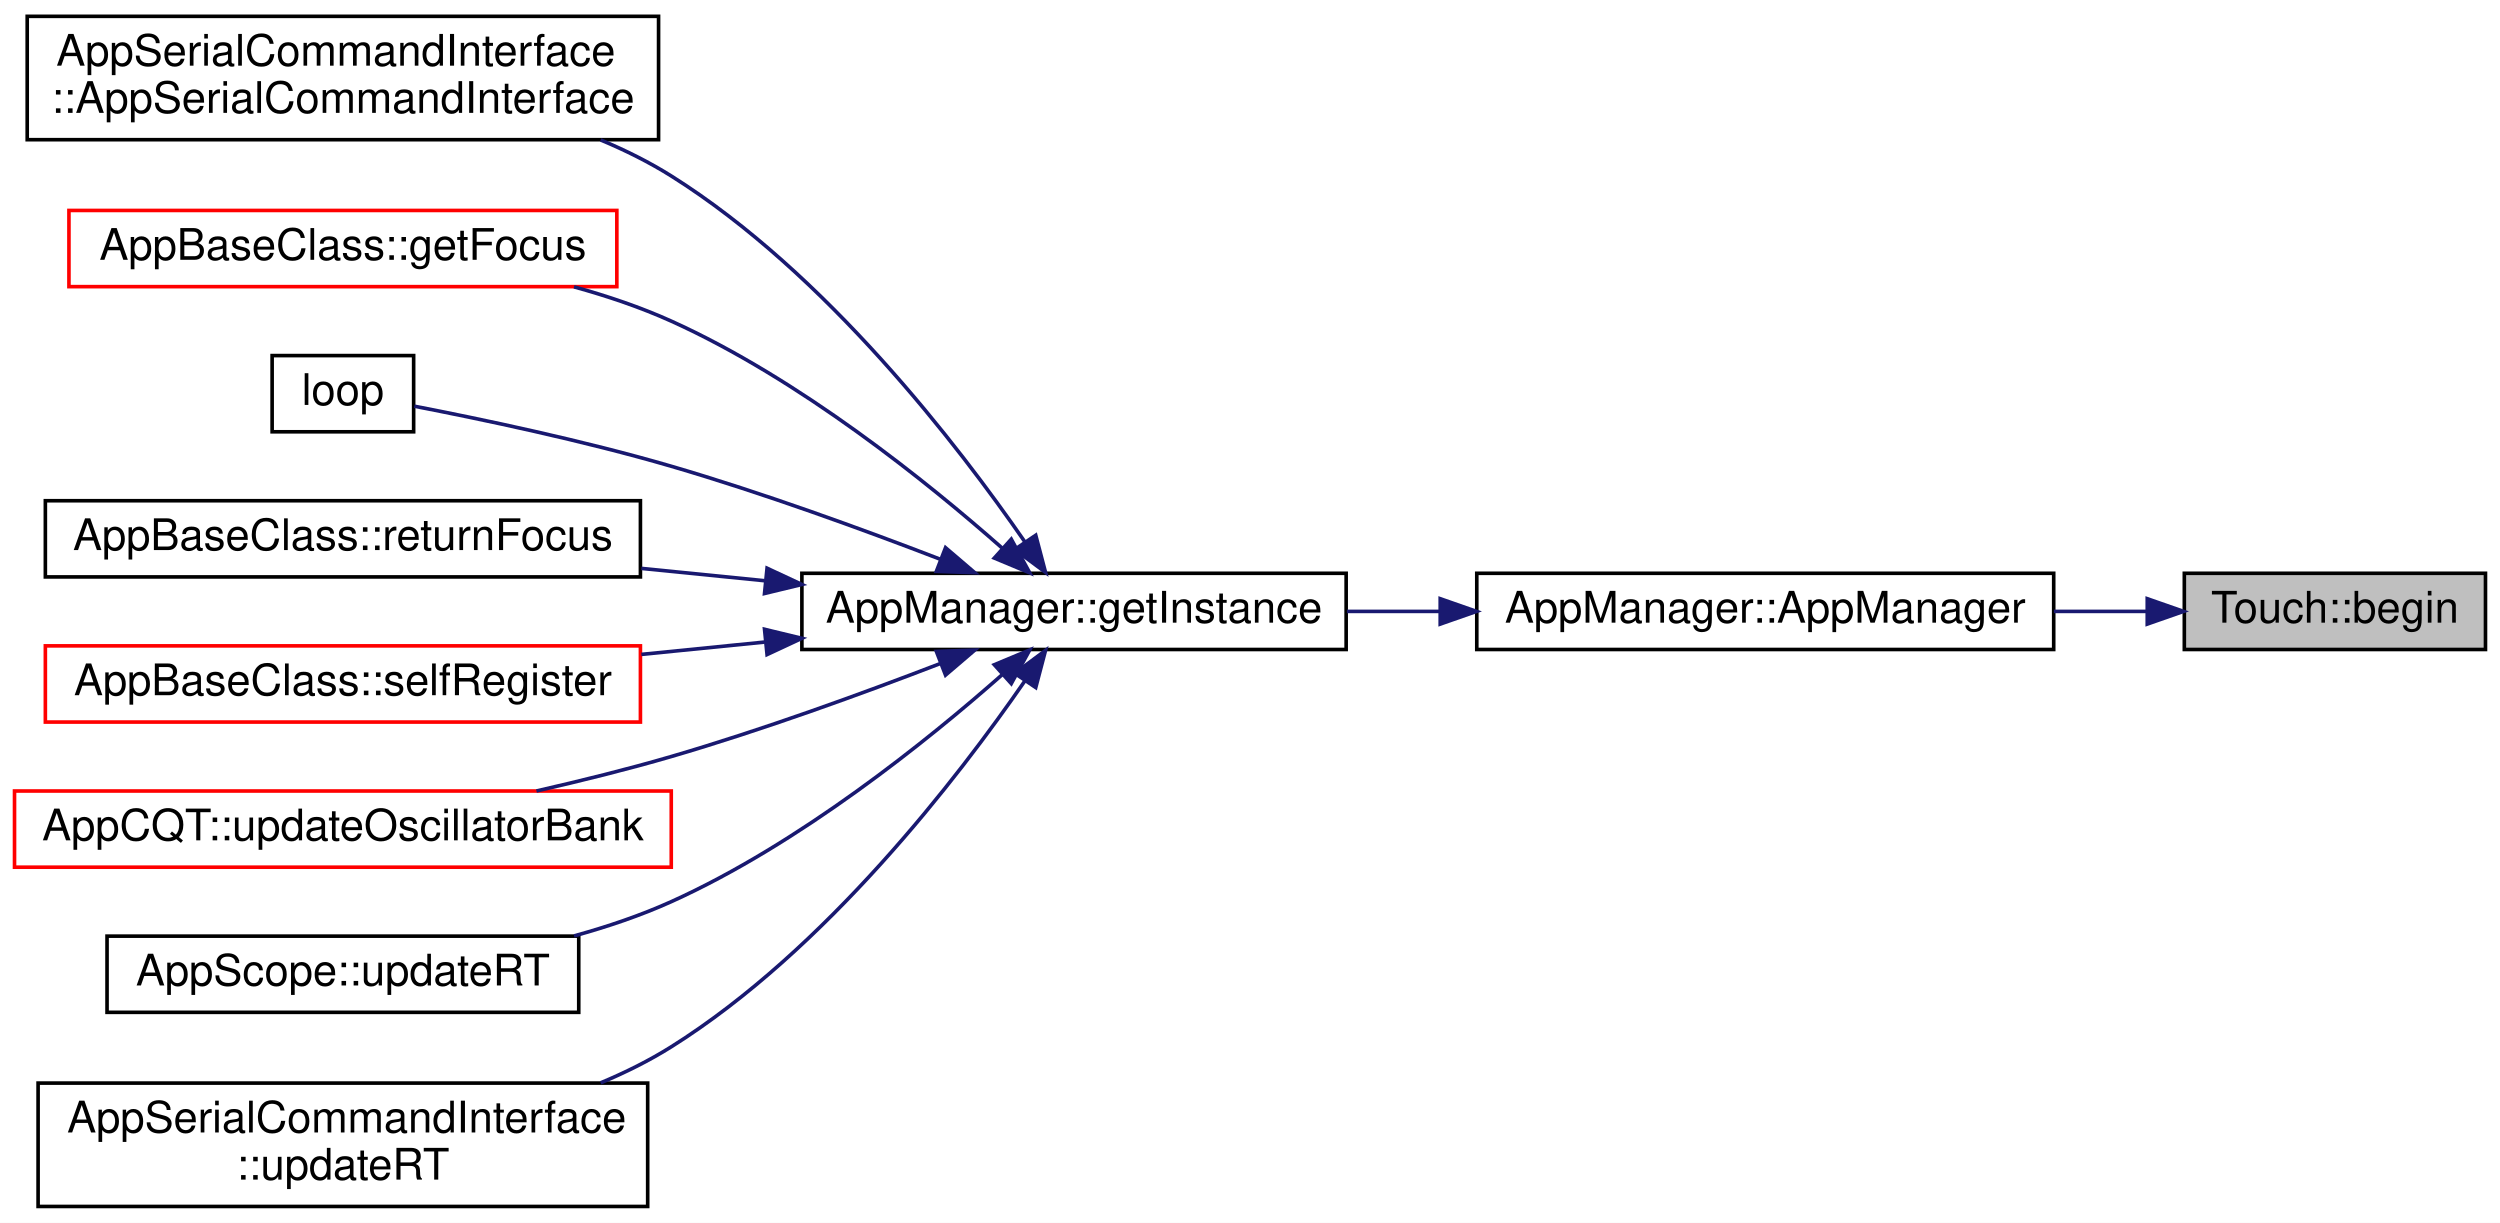
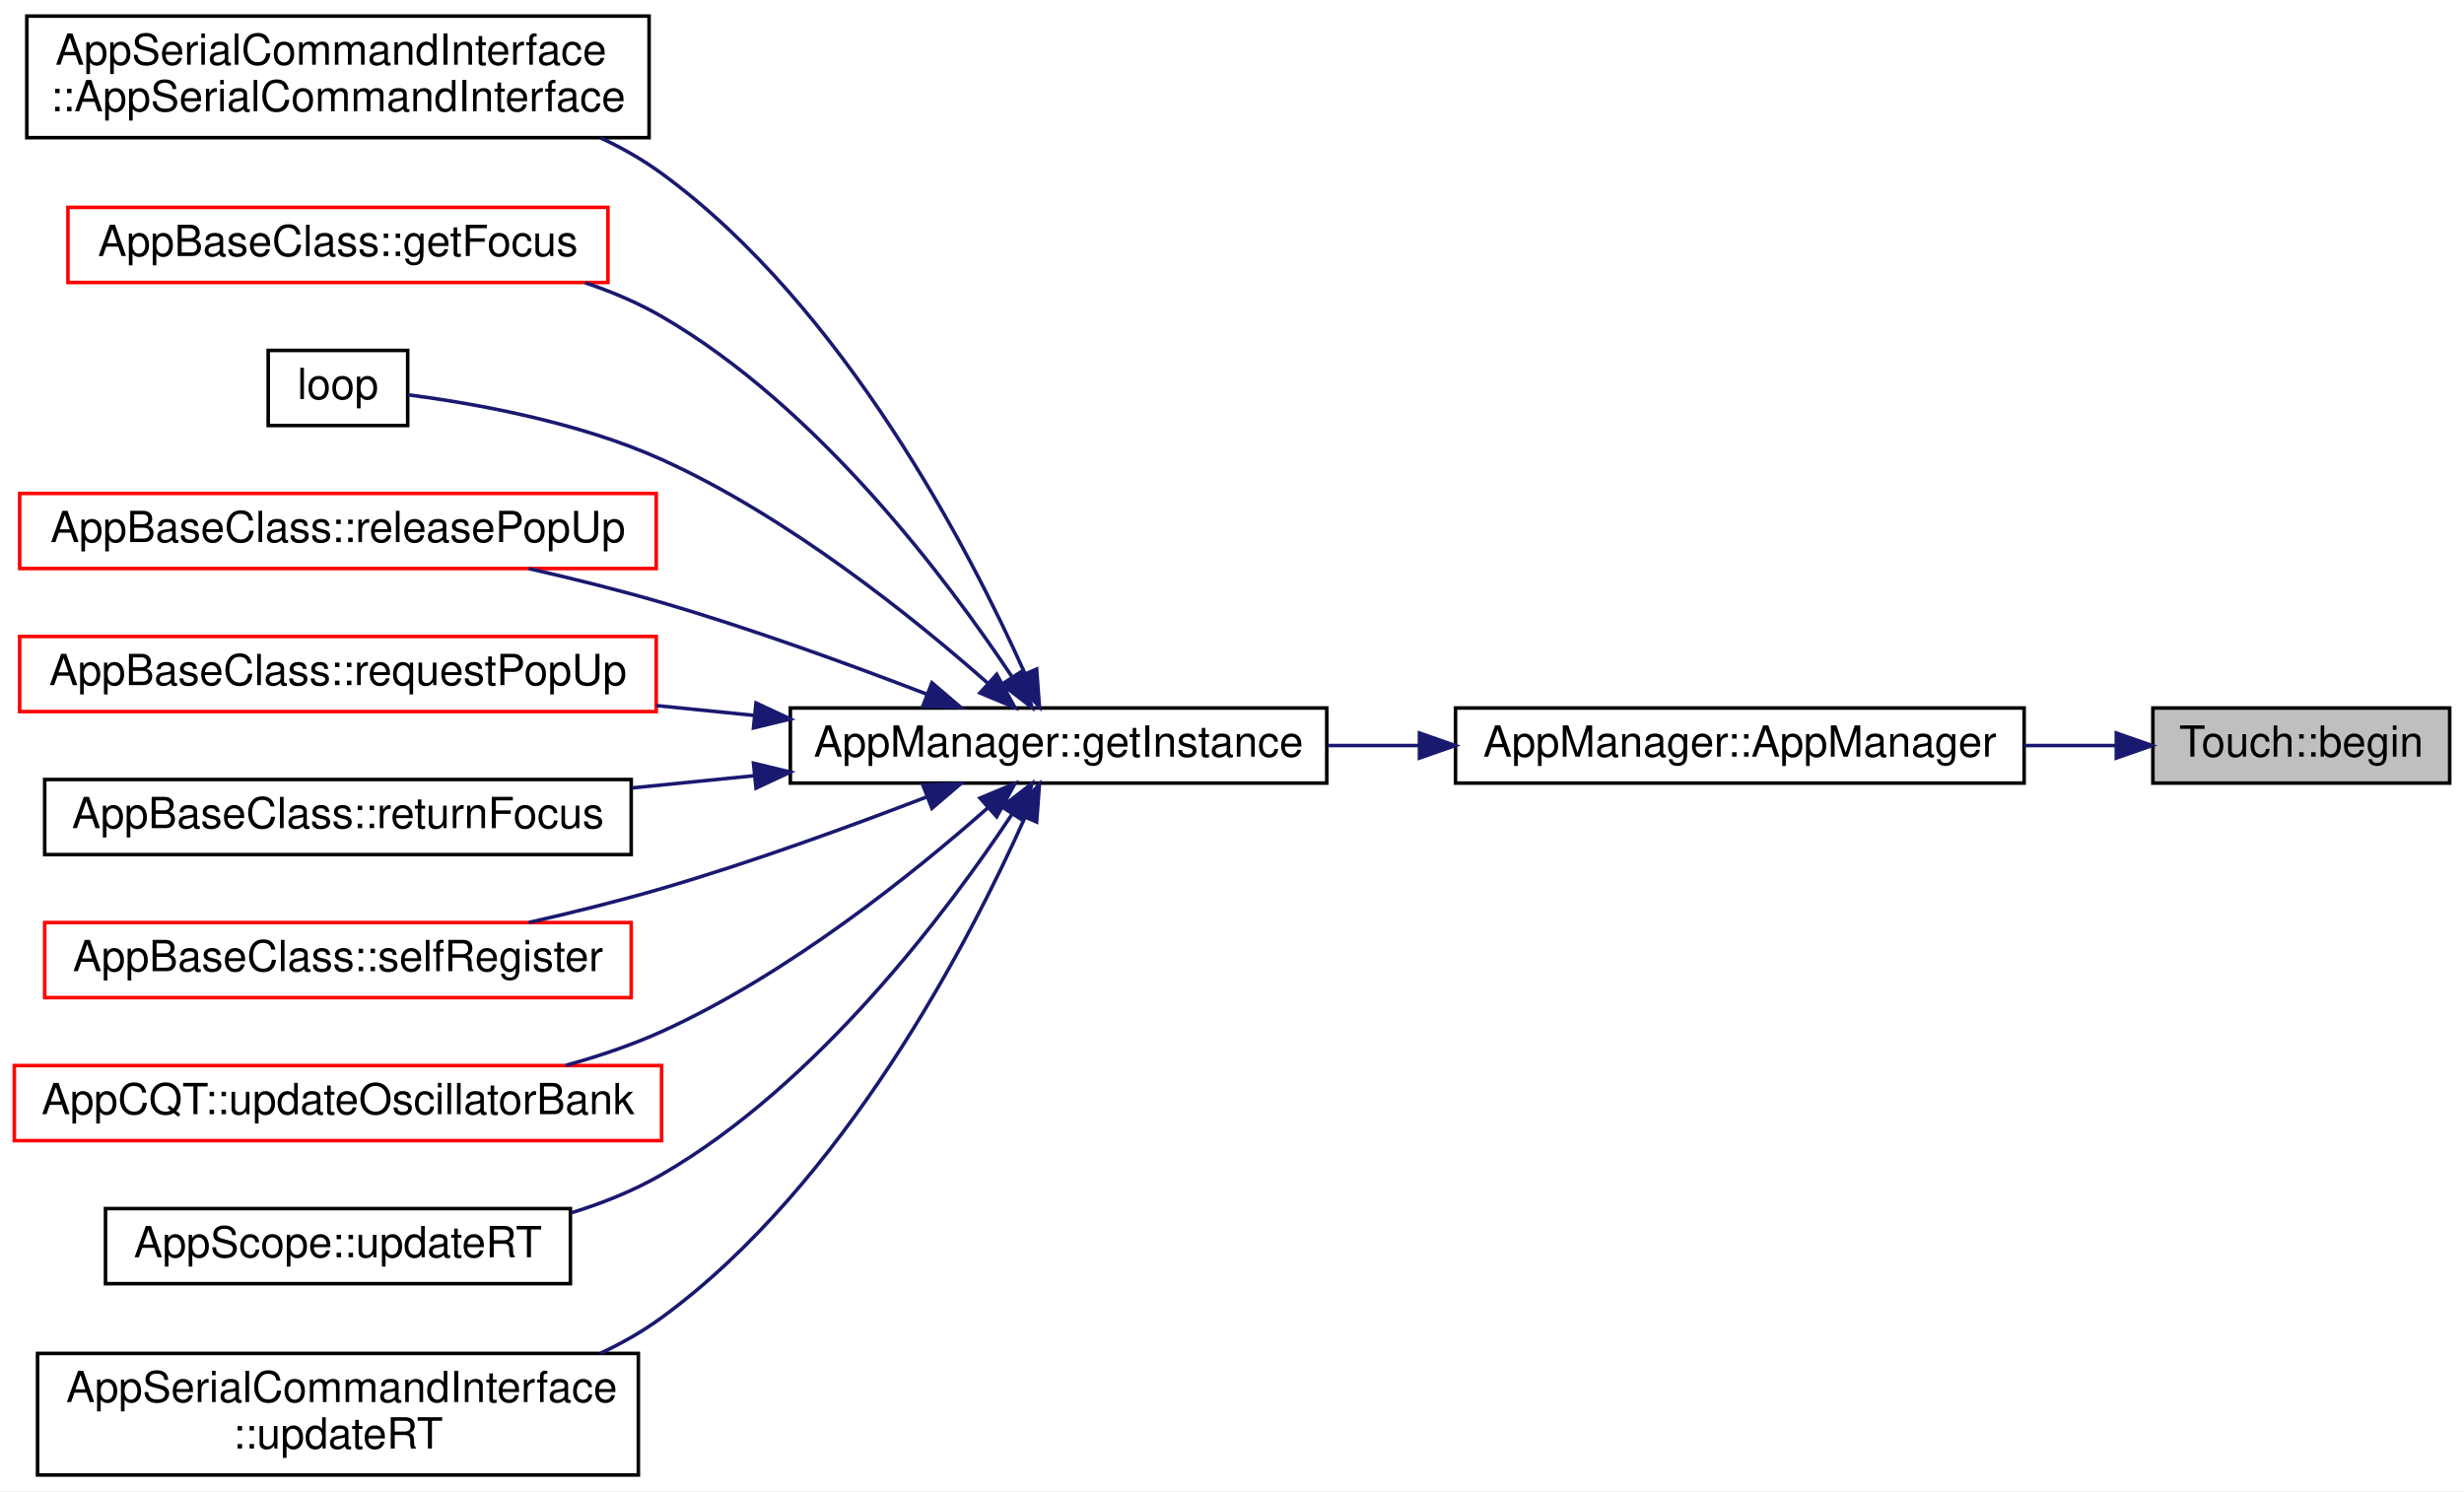
- <svg xmlns="http://www.w3.org/2000/svg" xmlns:xlink="http://www.w3.org/1999/xlink" width="689pt" height="337pt" viewBox="0.00 0.00 689.00 337.00">
-   <g id="graph0" class="graph" transform="scale(1 1) rotate(0) translate(4 333)">
-     <polygon fill="white" stroke="transparent" points="-4,4 -4,-333 685,-333 685,4 -4,4" />
+ <svg xmlns="http://www.w3.org/2000/svg" xmlns:xlink="http://www.w3.org/1999/xlink" width="689pt" height="417pt" viewBox="0.00 0.00 689.00 417.00">
+   <g id="graph0" class="graph" transform="scale(1 1) rotate(0) translate(4 413)">
+     <polygon fill="white" stroke="transparent" points="-4,4 -4,-413 685,-413 685,4 -4,4" />
    <g id="node1" class="node">
      <g id="a_node1">
        <a xlink:title=" ">
-           <polygon fill="#bfbfbf" stroke="black" points="598,-154 598,-175 681,-175 681,-154 598,-154" />
-           <text text-anchor="middle" x="639.5" y="-161.4" font-family="Helvetica,sans-Serif" font-size="12.00">Touch::begin</text>
+           <polygon fill="#bfbfbf" stroke="black" points="598,-194 598,-215 681,-215 681,-194 598,-194" />
+           <text text-anchor="middle" x="639.5" y="-201.4" font-family="Helvetica,sans-Serif" font-size="12.00">Touch::begin</text>
        </a>
      </g>
    </g>
    <g id="node2" class="node">
      <g id="a_node2">
        <a xlink:href="../../da/d96/class_app_manager.html#a6221fc1ede71f2ac539c052bbe0c7f6a" target="_top" xlink:title=" ">
-           <polygon fill="white" stroke="black" points="403,-154 403,-175 562,-175 562,-154 403,-154" />
-           <text text-anchor="middle" x="482.5" y="-161.4" font-family="Helvetica,sans-Serif" font-size="12.00">AppManager::AppManager</text>
+           <polygon fill="white" stroke="black" points="403,-194 403,-215 562,-215 562,-194 403,-194" />
+           <text text-anchor="middle" x="482.5" y="-201.4" font-family="Helvetica,sans-Serif" font-size="12.00">AppManager::AppManager</text>
        </a>
      </g>
    </g>
    <g id="edge1" class="edge">
-       <path fill="none" stroke="midnightblue" d="M587.64,-164.5C579.42,-164.5 570.75,-164.5 562.05,-164.5" />
-       <polygon fill="midnightblue" stroke="midnightblue" points="587.78,-168 597.78,-164.5 587.78,-161 587.78,-168" />
+       <path fill="none" stroke="midnightblue" d="M587.64,-204.5C579.42,-204.5 570.75,-204.5 562.05,-204.5" />
+       <polygon fill="midnightblue" stroke="midnightblue" points="587.78,-208 597.78,-204.5 587.78,-201 587.78,-208" />
    </g>
    <g id="node3" class="node">
      <g id="a_node3">
        <a xlink:href="../../da/d96/class_app_manager.html#aa76d9691e8d029656413590fbe4dee86" target="_top" xlink:title=" ">
-           <polygon fill="white" stroke="black" points="217,-154 217,-175 367,-175 367,-154 217,-154" />
-           <text text-anchor="middle" x="292" y="-161.4" font-family="Helvetica,sans-Serif" font-size="12.00">AppManager::getInstance</text>
+           <polygon fill="white" stroke="black" points="217,-194 217,-215 367,-215 367,-194 217,-194" />
+           <text text-anchor="middle" x="292" y="-201.4" font-family="Helvetica,sans-Serif" font-size="12.00">AppManager::getInstance</text>
        </a>
      </g>
    </g>
    <g id="edge2" class="edge">
-       <path fill="none" stroke="midnightblue" d="M392.89,-164.5C384.3,-164.5 375.65,-164.5 367.22,-164.5" />
-       <polygon fill="midnightblue" stroke="midnightblue" points="392.92,-168 402.92,-164.5 392.92,-161 392.92,-168" />
+       <path fill="none" stroke="midnightblue" d="M392.89,-204.5C384.3,-204.5 375.65,-204.5 367.22,-204.5" />
+       <polygon fill="midnightblue" stroke="midnightblue" points="392.92,-208 402.92,-204.5 392.92,-201 392.92,-208" />
    </g>
    <g id="node4" class="node">
      <g id="a_node4">
        <a xlink:href="../../d9/dad/class_app_serial_command_interface.html#a151da3de5e7fcec8fdf7f20fd9db658b" target="_top" xlink:title=" ">
-           <polygon fill="white" stroke="black" points="3.5,-294.5 3.5,-328.5 177.5,-328.5 177.5,-294.5 3.5,-294.5" />
-           <text text-anchor="start" x="11.5" y="-314.9" font-family="Helvetica,sans-Serif" font-size="12.00">AppSerialCommandInterface</text>
-           <text text-anchor="middle" x="90.5" y="-301.9" font-family="Helvetica,sans-Serif" font-size="12.00">::AppSerialCommandInterface</text>
+           <polygon fill="white" stroke="black" points="3.5,-374.5 3.5,-408.5 177.5,-408.5 177.5,-374.5 3.5,-374.5" />
+           <text text-anchor="start" x="11.5" y="-394.9" font-family="Helvetica,sans-Serif" font-size="12.00">AppSerialCommandInterface</text>
+           <text text-anchor="middle" x="90.5" y="-381.9" font-family="Helvetica,sans-Serif" font-size="12.00">::AppSerialCommandInterface</text>
        </a>
      </g>
    </g>
    <g id="edge3" class="edge">
-       <path fill="none" stroke="midnightblue" d="M278.45,-183.67C260.14,-210.17 223.6,-257.74 181,-284.5 174.95,-288.3 168.34,-291.59 161.54,-294.43" />
-       <polygon fill="midnightblue" stroke="midnightblue" points="281.45,-185.49 284.15,-175.25 275.65,-181.57 281.45,-185.49" />
+       <path fill="none" stroke="midnightblue" d="M282.57,-224.68C267.36,-258.65 232.07,-327.21 181,-364.5 175.76,-368.33 169.97,-371.62 163.93,-374.45" />
+       <polygon fill="midnightblue" stroke="midnightblue" points="285.87,-225.88 286.65,-215.32 279.45,-223.09 285.87,-225.88" />
    </g>
    <g id="node5" class="node">
      <g id="a_node5">
        <a xlink:href="../../db/d69/class_app_base_class.html#afcd9194843e5eb3f6140e28cc3c9e8f9" target="_top" xlink:title=" ">
-           <polygon fill="white" stroke="red" points="15,-254 15,-275 166,-275 166,-254 15,-254" />
-           <text text-anchor="middle" x="90.5" y="-261.4" font-family="Helvetica,sans-Serif" font-size="12.00">AppBaseClass::getFocus</text>
+           <polygon fill="white" stroke="red" points="15,-334 15,-355 166,-355 166,-334 15,-334" />
+           <text text-anchor="middle" x="90.5" y="-341.4" font-family="Helvetica,sans-Serif" font-size="12.00">AppBaseClass::getFocus</text>
        </a>
      </g>
    </g>
    <g id="edge4" class="edge">
-       <path fill="none" stroke="midnightblue" d="M272.34,-181.82C251.6,-200.14 216.34,-228.54 181,-244.5 172.58,-248.3 163.39,-251.41 154.2,-253.94" />
-       <polygon fill="midnightblue" stroke="midnightblue" points="274.71,-184.41 279.8,-175.12 270.03,-179.2 274.71,-184.41" />
+       <path fill="none" stroke="midnightblue" d="M278.99,-223.71C261.09,-250.65 224.77,-299.19 181,-324.5 174.38,-328.33 167.1,-331.42 159.64,-333.92" />
+       <polygon fill="midnightblue" stroke="midnightblue" points="282.03,-225.45 284.54,-215.15 276.16,-221.64 282.03,-225.45" />
    </g>
    <g id="node6" class="node">
      <g id="a_node6">
        <a xlink:href="../../df/d0a/main_8cpp.html#a0b33edabd7f1c4e4a0bf32c67269be2f" target="_top" xlink:title=" ">
-           <polygon fill="white" stroke="black" points="71,-214 71,-235 110,-235 110,-214 71,-214" />
-           <text text-anchor="middle" x="90.5" y="-221.4" font-family="Helvetica,sans-Serif" font-size="12.00">loop</text>
+           <polygon fill="white" stroke="black" points="71,-294 71,-315 110,-315 110,-294 71,-294" />
+           <text text-anchor="middle" x="90.5" y="-301.4" font-family="Helvetica,sans-Serif" font-size="12.00">loop</text>
        </a>
      </g>
    </g>
    <g id="edge5" class="edge">
-       <path fill="none" stroke="midnightblue" d="M255.04,-178.91C233.74,-187.11 206.09,-197.17 181,-204.5 156.85,-211.56 128.42,-217.52 110.19,-221.05" />
-       <polygon fill="midnightblue" stroke="midnightblue" points="256.59,-182.06 264.65,-175.17 254.06,-175.53 256.59,-182.06" />
+       <path fill="none" stroke="midnightblue" d="M272.34,-221.82C251.6,-240.14 216.34,-268.54 181,-284.5 157.78,-294.99 128.63,-300.18 110.02,-302.6" />
+       <polygon fill="midnightblue" stroke="midnightblue" points="274.71,-224.41 279.8,-215.12 270.03,-219.2 274.71,-224.41" />
    </g>
    <g id="node7" class="node">
      <g id="a_node7">
+         <a xlink:href="../../db/d69/class_app_base_class.html#a84d1a45250dacc61c7f3fd1c06547a3a" target="_top" xlink:title=" ">
+           <polygon fill="white" stroke="red" points="1.5,-254 1.5,-275 179.5,-275 179.5,-254 1.5,-254" />
+           <text text-anchor="middle" x="90.5" y="-261.4" font-family="Helvetica,sans-Serif" font-size="12.00">AppBaseClass::releasePopUp</text>
+         </a>
+       </g>
+     </g>
+     <g id="edge6" class="edge">
+       <path fill="none" stroke="midnightblue" d="M255.04,-218.91C233.74,-227.11 206.09,-237.17 181,-244.5 169.08,-247.98 156.11,-251.2 143.85,-253.99" />
+       <polygon fill="midnightblue" stroke="midnightblue" points="256.59,-222.06 264.65,-215.17 254.06,-215.53 256.59,-222.06" />
+     </g>
+     <g id="node8" class="node">
+       <g id="a_node8">
+         <a xlink:href="../../db/d69/class_app_base_class.html#a5c284e20788663354eb4d8a862d3a91d" target="_top" xlink:title=" ">
+           <polygon fill="white" stroke="red" points="1.5,-214 1.5,-235 179.5,-235 179.5,-214 1.5,-214" />
+           <text text-anchor="middle" x="90.5" y="-221.4" font-family="Helvetica,sans-Serif" font-size="12.00">AppBaseClass::requestPopUp</text>
+         </a>
+       </g>
+     </g>
+     <g id="edge7" class="edge">
+       <path fill="none" stroke="midnightblue" d="M206.88,-212.93C197.85,-213.84 188.63,-214.76 179.55,-215.67" />
+       <polygon fill="midnightblue" stroke="midnightblue" points="207.4,-216.4 217,-211.92 206.7,-209.43 207.4,-216.4" />
+     </g>
+     <g id="node9" class="node">
+       <g id="a_node9">
        <a xlink:href="../../db/d69/class_app_base_class.html#a9f95ae78f35aefdb005560509aa683ad" target="_top" xlink:title=" ">
          <polygon fill="white" stroke="black" points="8.5,-174 8.5,-195 172.5,-195 172.5,-174 8.5,-174" />
          <text text-anchor="middle" x="90.5" y="-181.4" font-family="Helvetica,sans-Serif" font-size="12.00">AppBaseClass::returnFocus</text>
        </a>
      </g>
    </g>
-     <g id="edge6" class="edge">
-       <path fill="none" stroke="midnightblue" d="M206.75,-172.95C195.49,-174.07 183.97,-175.23 172.76,-176.35" />
-       <polygon fill="midnightblue" stroke="midnightblue" points="207.4,-176.4 217,-171.92 206.7,-169.43 207.4,-176.4" />
+     <g id="edge8" class="edge">
+       <path fill="none" stroke="midnightblue" d="M206.75,-196.05C195.49,-194.93 183.97,-193.77 172.76,-192.65" />
+       <polygon fill="midnightblue" stroke="midnightblue" points="206.7,-199.57 217,-197.08 207.4,-192.6 206.7,-199.57" />
    </g>
-     <g id="node8" class="node">
-       <g id="a_node8">
+     <g id="node10" class="node">
+       <g id="a_node10">
        <a xlink:href="../../db/d69/class_app_base_class.html#a932d7b1d01e2809a7d844daceba8f52f" target="_top" xlink:title=" ">
          <polygon fill="white" stroke="red" points="8.5,-134 8.5,-155 172.5,-155 172.5,-134 8.5,-134" />
          <text text-anchor="middle" x="90.5" y="-141.4" font-family="Helvetica,sans-Serif" font-size="12.00">AppBaseClass::selfRegister</text>
        </a>
      </g>
    </g>
-     <g id="edge7" class="edge">
-       <path fill="none" stroke="midnightblue" d="M206.75,-156.05C195.49,-154.93 183.97,-153.77 172.76,-152.65" />
-       <polygon fill="midnightblue" stroke="midnightblue" points="206.7,-159.57 217,-157.08 207.4,-152.6 206.7,-159.57" />
+     <g id="edge9" class="edge">
+       <path fill="none" stroke="midnightblue" d="M255.04,-190.09C233.74,-181.89 206.09,-171.83 181,-164.5 169.08,-161.02 156.11,-157.8 143.85,-155.01" />
+       <polygon fill="midnightblue" stroke="midnightblue" points="254.06,-193.47 264.65,-193.83 256.59,-186.94 254.06,-193.47" />
    </g>
-     <g id="node9" class="node">
-       <g id="a_node9">
-         <a xlink:href="../../d4/dde/class_app_c_q_t.html#a367a939ac48e4efa3bb648cd4f3bf848" target="_top" xlink:title=" ">
+     <g id="node11" class="node">
+       <g id="a_node11">
+         <a xlink:href="../../d4/dde/class_app_c_q_t.html#ac235f12cccb16c44d4275be5c571b409" target="_top" xlink:title=" ">
          <polygon fill="white" stroke="red" points="0,-94 0,-115 181,-115 181,-94 0,-94" />
          <text text-anchor="middle" x="90.5" y="-101.4" font-family="Helvetica,sans-Serif" font-size="12.00">AppCQT::updateOscillatorBank</text>
        </a>
      </g>
    </g>
-     <g id="edge8" class="edge">
-       <path fill="none" stroke="midnightblue" d="M255.04,-150.09C233.74,-141.89 206.09,-131.83 181,-124.5 169.08,-121.02 156.11,-117.8 143.85,-115.01" />
-       <polygon fill="midnightblue" stroke="midnightblue" points="254.06,-153.47 264.65,-153.83 256.59,-146.94 254.06,-153.47" />
+     <g id="edge10" class="edge">
+       <path fill="none" stroke="midnightblue" d="M272.34,-187.18C251.6,-168.86 216.34,-140.46 181,-124.5 172.58,-120.7 163.39,-117.59 154.2,-115.06" />
+       <polygon fill="midnightblue" stroke="midnightblue" points="270.03,-189.8 279.8,-193.88 274.71,-184.59 270.03,-189.8" />
    </g>
-     <g id="node10" class="node">
-       <g id="a_node10">
+     <g id="node12" class="node">
+       <g id="a_node12">
        <a xlink:href="../../d8/dbe/class_app_scope.html#a8b64e61af245b7f302d19483601ca11a" target="_top" xlink:title=" ">
          <polygon fill="white" stroke="black" points="25.5,-54 25.5,-75 155.5,-75 155.5,-54 25.5,-54" />
          <text text-anchor="middle" x="90.5" y="-61.4" font-family="Helvetica,sans-Serif" font-size="12.00">AppScope::updateRT</text>
        </a>
      </g>
    </g>
-     <g id="edge9" class="edge">
-       <path fill="none" stroke="midnightblue" d="M272.34,-147.18C251.6,-128.86 216.34,-100.46 181,-84.5 172.58,-80.7 163.39,-77.59 154.2,-75.06" />
-       <polygon fill="midnightblue" stroke="midnightblue" points="270.03,-149.8 279.8,-153.88 274.71,-144.59 270.03,-149.8" />
+     <g id="edge11" class="edge">
+       <path fill="none" stroke="midnightblue" d="M278.99,-185.29C261.09,-158.35 224.77,-109.81 181,-84.5 173.28,-80.04 164.66,-76.57 155.89,-73.87" />
+       <polygon fill="midnightblue" stroke="midnightblue" points="276.16,-187.36 284.54,-193.85 282.03,-183.55 276.16,-187.36" />
    </g>
-     <g id="node11" class="node">
-       <g id="a_node11">
+     <g id="node13" class="node">
+       <g id="a_node13">
        <a xlink:href="../../d9/dad/class_app_serial_command_interface.html#a78cb6587862058ba6a6b4bfd9b9ecee1" target="_top" xlink:title=" ">
          <polygon fill="white" stroke="black" points="6.5,-0.5 6.5,-34.5 174.5,-34.5 174.5,-0.5 6.5,-0.5" />
          <text text-anchor="start" x="14.5" y="-20.9" font-family="Helvetica,sans-Serif" font-size="12.00">AppSerialCommandInterface</text>
          <text text-anchor="middle" x="90.5" y="-7.9" font-family="Helvetica,sans-Serif" font-size="12.00">::updateRT</text>
        </a>
      </g>
    </g>
-     <g id="edge10" class="edge">
-       <path fill="none" stroke="midnightblue" d="M278.45,-145.33C260.14,-118.83 223.6,-71.26 181,-44.5 174.95,-40.7 168.34,-37.41 161.54,-34.57" />
-       <polygon fill="midnightblue" stroke="midnightblue" points="275.65,-147.43 284.15,-153.75 281.45,-143.51 275.65,-147.43" />
+     <g id="edge12" class="edge">
+       <path fill="none" stroke="midnightblue" d="M282.57,-184.32C267.36,-150.35 232.07,-81.79 181,-44.5 175.76,-40.67 169.97,-37.38 163.93,-34.55" />
+       <polygon fill="midnightblue" stroke="midnightblue" points="279.45,-185.91 286.65,-193.68 285.87,-183.12 279.45,-185.91" />
    </g>
  </g>
</svg>
